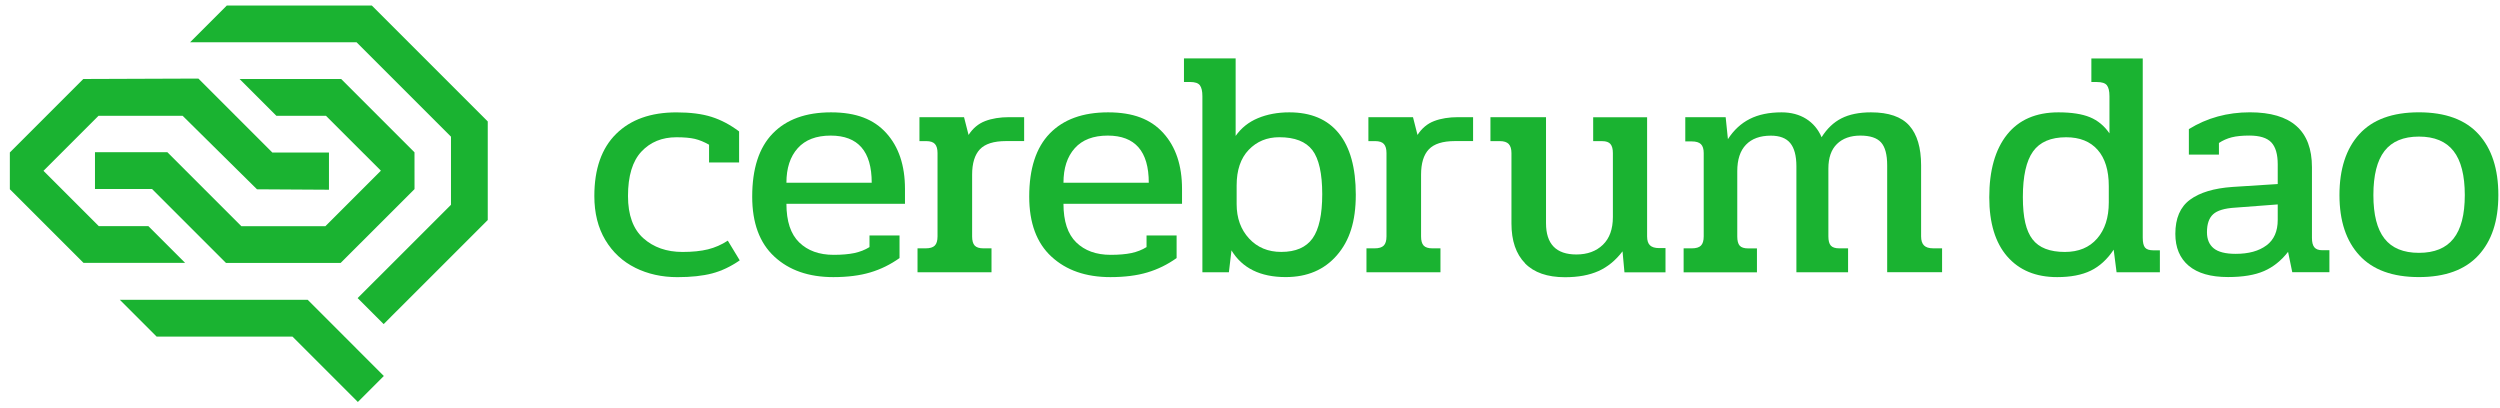
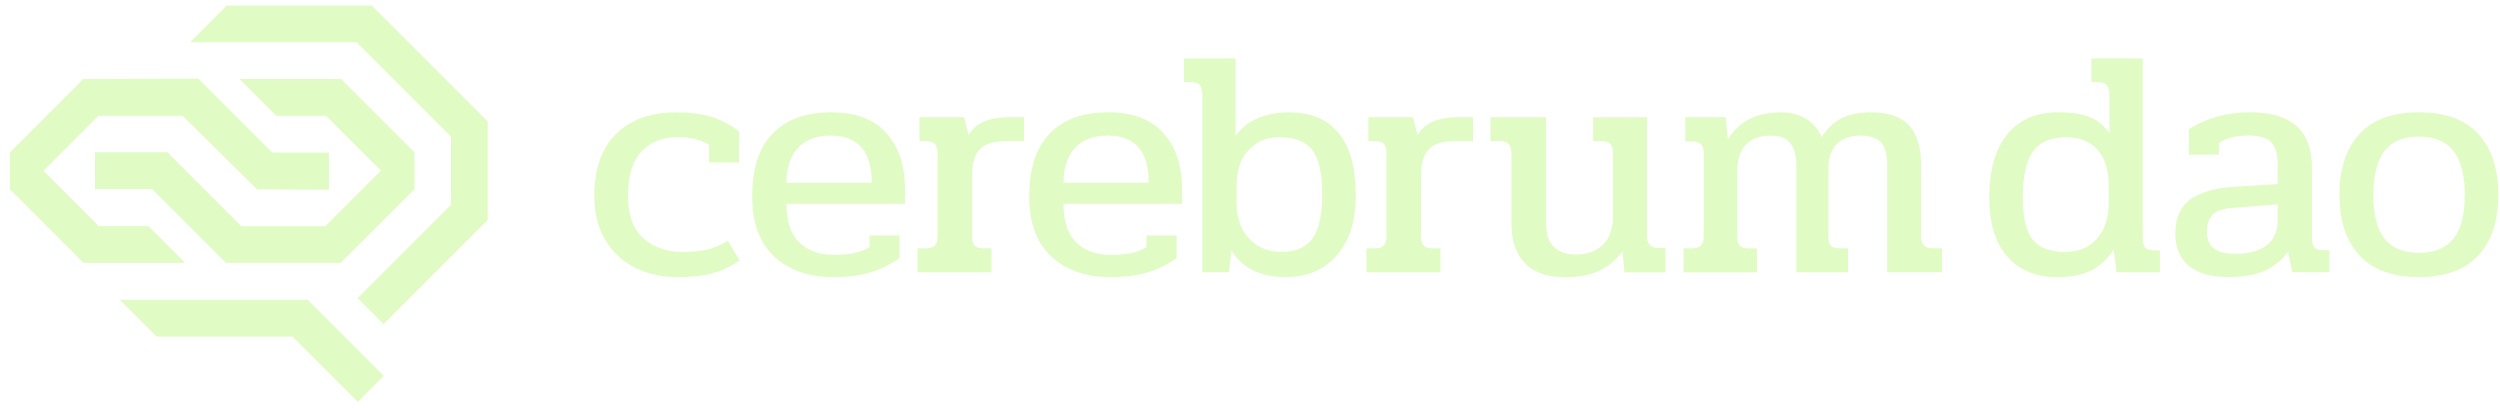
<svg xmlns="http://www.w3.org/2000/svg" width="227" height="37" viewBox="0 0 227 37" fill="none">
  <g clip-path="url(#clip0_6018_572)">
-     <path d="M30.978 7.173H21.753L25.093 10.512H29.595L34.584 15.497V15.5L29.547 20.537H21.913L15.198 13.822H8.624V15.491V17.161H13.806L20.521 23.876H30.93L37.639 17.17L37.636 13.831L30.978 7.173Z" fill="#1AB331" />
-     <path d="M7.585 23.87H16.81L13.47 20.53H8.968L3.949 15.512V15.509L8.947 10.512H16.58L23.335 17.188L29.87 17.227V15.558V13.849H24.727L18.012 7.134L7.564 7.173L0.894 13.843V17.182L7.585 23.87Z" fill="#1AB331" />
-     <path d="M10.879 27.221H27.937L34.852 34.139L32.493 36.5L26.554 30.561H14.219L10.879 27.221Z" fill="#1AB331" />
-     <path d="M34.837 29.429L32.473 27.067L40.949 18.595V12.411L32.376 3.839H17.257L20.596 0.5H33.759L44.288 11.029V19.978L35.824 28.438L35.528 28.734L34.837 29.429Z" fill="#1AB331" />
-     <path d="M57.677 24.311C56.532 23.743 55.63 22.904 54.962 21.79C54.298 20.675 53.966 19.347 53.966 17.801C53.966 15.337 54.627 13.456 55.947 12.155C57.266 10.853 59.09 10.204 61.418 10.204C62.689 10.204 63.755 10.34 64.616 10.615C65.477 10.89 66.307 11.328 67.11 11.934V14.751H64.383V13.139C63.934 12.886 63.505 12.71 63.094 12.611C62.683 12.514 62.125 12.463 61.421 12.463C60.111 12.463 59.051 12.898 58.239 13.767C57.426 14.637 57.022 15.98 57.022 17.801C57.022 19.522 57.487 20.799 58.414 21.63C59.344 22.46 60.53 22.877 61.977 22.877C62.877 22.877 63.644 22.798 64.281 22.641C64.915 22.484 65.519 22.221 66.084 21.85L67.168 23.64C66.346 24.208 65.51 24.604 64.658 24.827C63.807 25.05 62.756 25.165 61.506 25.165C60.099 25.165 58.821 24.881 57.677 24.314V24.311Z" fill="#1AB331" />
-     <path d="M70.308 23.296C68.967 22.055 68.3 20.241 68.3 17.855C68.3 15.313 68.919 13.402 70.163 12.122C71.404 10.841 73.17 10.201 75.456 10.201C77.742 10.201 79.336 10.826 80.472 12.079C81.607 13.332 82.172 15.023 82.172 17.155V18.505H71.407C71.407 20.09 71.793 21.258 72.567 22.01C73.34 22.762 74.381 23.139 75.692 23.139C76.435 23.139 77.06 23.085 77.57 22.979C78.077 22.87 78.539 22.692 78.95 22.436V21.379H81.677V23.432C80.855 24.018 79.971 24.453 79.022 24.736C78.074 25.02 76.954 25.162 75.665 25.162C73.436 25.162 71.652 24.543 70.311 23.299L70.308 23.296ZM79.152 16.593C79.152 13.737 77.911 12.312 75.426 12.312C74.116 12.312 73.119 12.692 72.434 13.456C71.748 14.22 71.407 15.265 71.407 16.593H79.152Z" fill="#1AB331" />
-     <path d="M83.308 22.55H84.041C84.431 22.55 84.712 22.469 84.878 22.3C85.044 22.134 85.128 21.856 85.128 21.463V13.897C85.128 13.526 85.05 13.251 84.893 13.076C84.736 12.901 84.473 12.813 84.102 12.813H83.486V10.642H87.535L87.946 12.254C88.335 11.648 88.84 11.228 89.456 10.992C90.072 10.757 90.799 10.639 91.642 10.639H92.992V12.81H91.349C90.235 12.81 89.443 13.061 88.972 13.559C88.504 14.057 88.269 14.824 88.269 15.863V21.463C88.269 21.856 88.347 22.134 88.504 22.3C88.661 22.466 88.924 22.55 89.296 22.55H90.029V24.721H83.311V22.55H83.308Z" fill="#1AB331" />
-     <path d="M95.464 23.296C94.124 22.055 93.453 20.241 93.453 17.855C93.453 15.313 94.075 13.402 95.316 12.122C96.557 10.841 98.324 10.201 100.613 10.201C102.901 10.201 104.493 10.826 105.628 12.079C106.764 13.332 107.328 15.023 107.328 17.155V18.505H96.563C96.563 20.09 96.95 21.258 97.723 22.01C98.496 22.762 99.538 23.139 100.848 23.139C101.591 23.139 102.216 23.085 102.726 22.979C103.234 22.87 103.696 22.692 104.106 22.436V21.379H106.836V23.432C106.015 24.018 105.13 24.453 104.182 24.736C103.234 25.02 102.113 25.162 100.824 25.162C98.596 25.162 96.811 24.543 95.47 23.299L95.464 23.296ZM104.309 16.593C104.309 13.737 103.068 12.312 100.582 12.312C99.272 12.312 98.275 12.692 97.59 13.456C96.904 14.22 96.563 15.265 96.563 16.593H104.309Z" fill="#1AB331" />
-     <path d="M111.819 22.726L111.583 24.721H109.177V8.734C109.177 8.284 109.104 7.958 108.956 7.753C108.808 7.547 108.512 7.445 108.063 7.445H107.504V5.304H112.196V12.342C112.704 11.617 113.38 11.08 114.219 10.73C115.059 10.379 116.01 10.201 117.064 10.201C119.039 10.201 120.54 10.835 121.566 12.107C122.593 13.378 123.106 15.235 123.106 17.68C123.106 20.126 122.535 21.859 121.391 23.178C120.247 24.498 118.698 25.159 116.741 25.159C114.434 25.159 112.791 24.347 111.813 22.726H111.819ZM119.181 21.642C119.767 20.82 120.059 19.48 120.059 17.623C120.059 15.766 119.76 14.416 119.166 13.634C118.568 12.852 117.568 12.46 116.158 12.46C115.044 12.46 114.12 12.84 113.386 13.604C112.652 14.368 112.287 15.443 112.287 16.832V18.532C112.287 19.803 112.664 20.845 113.416 21.657C114.168 22.469 115.14 22.874 116.336 22.874C117.647 22.874 118.595 22.463 119.181 21.642Z" fill="#1AB331" />
-     <path d="M124.072 22.55H124.806C125.196 22.55 125.476 22.469 125.642 22.3C125.809 22.134 125.893 21.856 125.893 21.463V13.897C125.893 13.526 125.815 13.251 125.658 13.076C125.501 12.901 125.238 12.813 124.866 12.813H124.25V10.642H128.3L128.71 12.254C129.1 11.648 129.604 11.228 130.22 10.992C130.836 10.757 131.564 10.639 132.406 10.639H133.756V12.81H132.113C130.999 12.81 130.208 13.061 129.737 13.559C129.266 14.057 129.033 14.824 129.033 15.863V21.463C129.033 21.856 129.112 22.134 129.269 22.3C129.426 22.466 129.689 22.55 130.06 22.55H130.794V24.721H124.075V22.55H124.072Z" fill="#1AB331" />
-     <path d="M138.472 23.9C137.651 23.061 137.24 21.856 137.24 20.292V13.897C137.24 13.526 137.156 13.251 136.99 13.076C136.824 12.901 136.555 12.813 136.184 12.813H135.332V10.642H140.378V20.262C140.378 22.158 141.296 23.106 143.135 23.106C144.131 23.106 144.934 22.813 145.541 22.227C146.148 21.642 146.45 20.799 146.45 19.706V13.9C146.45 13.529 146.378 13.254 146.23 13.079C146.082 12.904 145.834 12.816 145.481 12.816H144.66V10.645H149.557V21.47C149.557 21.841 149.645 22.11 149.82 22.276C149.995 22.442 150.27 22.526 150.641 22.526H151.227V24.727H147.501L147.326 22.822C146.701 23.643 145.97 24.241 145.14 24.613C144.309 24.984 143.298 25.171 142.105 25.171C140.502 25.171 139.291 24.752 138.469 23.909L138.472 23.9Z" fill="#1AB331" />
-     <path d="M152.876 22.55H153.61C153.999 22.55 154.28 22.469 154.446 22.3C154.612 22.134 154.697 21.856 154.697 21.463V13.897C154.697 13.526 154.612 13.257 154.446 13.091C154.28 12.925 154.002 12.84 153.61 12.84H153.024V10.639H156.69L156.895 12.635C157.424 11.814 158.082 11.204 158.876 10.802C159.667 10.4 160.63 10.201 161.766 10.201C162.626 10.201 163.369 10.398 163.994 10.787C164.619 11.18 165.09 11.735 165.401 12.46C165.891 11.678 166.491 11.107 167.204 10.745C167.917 10.382 168.814 10.201 169.888 10.201C171.492 10.201 172.651 10.603 173.364 11.403C174.077 12.206 174.436 13.408 174.436 15.011V21.463C174.436 21.835 174.524 22.11 174.699 22.285C174.874 22.46 175.149 22.547 175.52 22.547H176.341V24.718H171.356V15.011C171.356 14.033 171.169 13.338 170.797 12.928C170.426 12.517 169.801 12.312 168.919 12.312C168.037 12.312 167.31 12.565 166.793 13.076C166.274 13.583 166.017 14.329 166.017 15.304V21.463C166.017 21.856 166.09 22.134 166.238 22.3C166.386 22.466 166.642 22.55 167.014 22.55H167.805V24.721H163.113V15.102C163.113 14.145 162.925 13.441 162.554 12.991C162.182 12.541 161.597 12.318 160.793 12.318C159.815 12.318 159.063 12.593 158.535 13.139C158.006 13.686 157.744 14.489 157.744 15.546V21.47C157.744 21.862 157.816 22.14 157.964 22.306C158.112 22.472 158.369 22.556 158.74 22.556H159.531V24.727H152.873V22.556L152.876 22.55Z" fill="#1AB331" />
-     <path d="M182.254 23.284C181.17 22.034 180.626 20.244 180.626 17.916C180.626 15.473 181.163 13.574 182.238 12.224C183.313 10.875 184.869 10.201 186.904 10.201C188.096 10.201 189.051 10.349 189.763 10.642C190.476 10.935 191.068 11.424 191.539 12.11V8.737C191.539 8.269 191.46 7.937 191.303 7.74C191.146 7.544 190.844 7.448 190.394 7.448H189.896V5.307H194.561V21.584C194.561 22.016 194.631 22.312 194.767 22.478C194.903 22.644 195.156 22.729 195.531 22.729H196.117V24.724H192.185L191.922 22.671C191.337 23.55 190.642 24.187 189.839 24.576C189.036 24.966 188.021 25.162 186.789 25.162C184.853 25.162 183.344 24.537 182.257 23.284H182.254ZM190.422 21.657C191.125 20.845 191.478 19.755 191.478 18.387V16.892C191.478 15.464 191.14 14.371 190.467 13.607C189.793 12.843 188.839 12.463 187.607 12.463C186.218 12.463 185.216 12.892 184.6 13.752C183.984 14.613 183.676 15.992 183.676 17.889C183.676 19.785 183.969 20.968 184.554 21.732C185.14 22.496 186.119 22.877 187.487 22.877C188.737 22.877 189.715 22.472 190.419 21.66L190.422 21.657Z" fill="#1AB331" />
-     <path d="M198.737 24.133C197.925 23.447 197.521 22.481 197.521 21.228C197.521 19.821 197.964 18.788 198.855 18.133C199.746 17.478 201.029 17.091 202.711 16.974L206.818 16.711V14.921C206.818 14.003 206.622 13.335 206.232 12.925C205.84 12.514 205.175 12.309 204.236 12.309C203.59 12.309 203.058 12.363 202.639 12.469C202.219 12.578 201.833 12.747 201.479 12.982V14.039H198.749V11.723C200.392 10.706 202.24 10.198 204.293 10.198C208.05 10.198 209.925 11.862 209.925 15.183V21.605C209.925 21.998 209.997 22.279 210.145 22.457C210.293 22.635 210.532 22.72 210.864 22.72H211.51V24.715H208.137L207.757 22.867C207.132 23.671 206.404 24.25 205.571 24.613C204.74 24.975 203.65 25.156 202.301 25.156C200.736 25.156 199.547 24.815 198.737 24.13V24.133ZM205.791 22.285C206.477 21.777 206.818 21.005 206.818 19.969V18.562L202.947 18.855C201.99 18.912 201.322 19.114 200.951 19.456C200.579 19.797 200.392 20.34 200.392 21.083C200.392 21.729 200.597 22.218 201.008 22.55C201.419 22.883 202.083 23.049 203.001 23.049C204.176 23.049 205.103 22.795 205.788 22.285H205.791Z" fill="#1AB331" />
-     <path d="M214.241 23.194C213.027 21.883 212.423 20.056 212.423 17.707C212.423 15.358 213.024 13.498 214.226 12.179C215.427 10.86 217.233 10.198 219.637 10.198C222.04 10.198 223.846 10.86 225.048 12.179C226.25 13.498 226.85 15.343 226.85 17.707C226.85 20.072 226.244 21.883 225.033 23.194C223.819 24.504 222.022 25.159 219.637 25.159C217.251 25.159 215.451 24.504 214.241 23.194ZM222.777 21.669C223.463 20.808 223.804 19.489 223.804 17.71C223.804 15.932 223.463 14.576 222.777 13.707C222.092 12.837 221.047 12.402 219.64 12.402C218.233 12.402 217.191 12.837 216.514 13.707C215.841 14.576 215.503 15.911 215.503 17.71C215.503 19.51 215.841 20.811 216.514 21.669C217.188 22.529 218.23 22.958 219.64 22.958C221.05 22.958 222.095 22.529 222.777 21.669Z" fill="#1AB331" />
+     <path d="M30.978 7.173H21.753L25.093 10.512H29.595L34.584 15.497V15.5L29.547 20.537H21.913L15.198 13.822H8.624V15.491V17.161H13.806L20.521 23.876H30.93L37.639 17.17L37.636 13.831L30.978 7.173Z" fill="#e0fcc4" />
+     <path d="M7.585 23.87H16.81L13.47 20.53H8.968L3.949 15.512V15.509L8.947 10.512H16.58L23.335 17.188L29.87 17.227V15.558V13.849H24.727L18.012 7.134L7.564 7.173L0.894 13.843V17.182L7.585 23.87Z" fill="#e0fcc4" />
+     <path d="M10.879 27.221H27.937L34.852 34.139L32.493 36.5L26.554 30.561H14.219L10.879 27.221Z" fill="#e0fcc4" />
+     <path d="M34.837 29.429L32.473 27.067L40.949 18.595V12.411L32.376 3.839H17.257L20.596 0.5H33.759L44.288 11.029V19.978L35.824 28.438L35.528 28.734L34.837 29.429Z" fill="#e0fcc4" />
+     <path d="M57.677 24.311C56.532 23.743 55.63 22.904 54.962 21.79C54.298 20.675 53.966 19.347 53.966 17.801C53.966 15.337 54.627 13.456 55.947 12.155C57.266 10.853 59.09 10.204 61.418 10.204C62.689 10.204 63.755 10.34 64.616 10.615C65.477 10.89 66.307 11.328 67.11 11.934V14.751H64.383V13.139C63.934 12.886 63.505 12.71 63.094 12.611C62.683 12.514 62.125 12.463 61.421 12.463C60.111 12.463 59.051 12.898 58.239 13.767C57.426 14.637 57.022 15.98 57.022 17.801C57.022 19.522 57.487 20.799 58.414 21.63C59.344 22.46 60.53 22.877 61.977 22.877C62.877 22.877 63.644 22.798 64.281 22.641C64.915 22.484 65.519 22.221 66.084 21.85L67.168 23.64C66.346 24.208 65.51 24.604 64.658 24.827C63.807 25.05 62.756 25.165 61.506 25.165C60.099 25.165 58.821 24.881 57.677 24.314V24.311Z" fill="#e0fcc4" />
+     <path d="M70.308 23.296C68.967 22.055 68.3 20.241 68.3 17.855C68.3 15.313 68.919 13.402 70.163 12.122C71.404 10.841 73.17 10.201 75.456 10.201C77.742 10.201 79.336 10.826 80.472 12.079C81.607 13.332 82.172 15.023 82.172 17.155V18.505H71.407C71.407 20.09 71.793 21.258 72.567 22.01C73.34 22.762 74.381 23.139 75.692 23.139C76.435 23.139 77.06 23.085 77.57 22.979C78.077 22.87 78.539 22.692 78.95 22.436V21.379H81.677V23.432C80.855 24.018 79.971 24.453 79.022 24.736C78.074 25.02 76.954 25.162 75.665 25.162C73.436 25.162 71.652 24.543 70.311 23.299L70.308 23.296ZM79.152 16.593C79.152 13.737 77.911 12.312 75.426 12.312C74.116 12.312 73.119 12.692 72.434 13.456C71.748 14.22 71.407 15.265 71.407 16.593H79.152Z" fill="#e0fcc4" />
+     <path d="M83.308 22.55H84.041C84.431 22.55 84.712 22.469 84.878 22.3C85.044 22.134 85.128 21.856 85.128 21.463V13.897C85.128 13.526 85.05 13.251 84.893 13.076C84.736 12.901 84.473 12.813 84.102 12.813H83.486V10.642H87.535L87.946 12.254C88.335 11.648 88.84 11.228 89.456 10.992C90.072 10.757 90.799 10.639 91.642 10.639H92.992V12.81H91.349C90.235 12.81 89.443 13.061 88.972 13.559C88.504 14.057 88.269 14.824 88.269 15.863V21.463C88.269 21.856 88.347 22.134 88.504 22.3C88.661 22.466 88.924 22.55 89.296 22.55H90.029V24.721H83.311V22.55H83.308Z" fill="#e0fcc4" />
+     <path d="M95.464 23.296C94.124 22.055 93.453 20.241 93.453 17.855C93.453 15.313 94.075 13.402 95.316 12.122C96.557 10.841 98.324 10.201 100.613 10.201C102.901 10.201 104.493 10.826 105.628 12.079C106.764 13.332 107.328 15.023 107.328 17.155V18.505H96.563C96.563 20.09 96.95 21.258 97.723 22.01C98.496 22.762 99.538 23.139 100.848 23.139C101.591 23.139 102.216 23.085 102.726 22.979C103.234 22.87 103.696 22.692 104.106 22.436V21.379H106.836V23.432C106.015 24.018 105.13 24.453 104.182 24.736C103.234 25.02 102.113 25.162 100.824 25.162C98.596 25.162 96.811 24.543 95.47 23.299L95.464 23.296ZM104.309 16.593C104.309 13.737 103.068 12.312 100.582 12.312C99.272 12.312 98.275 12.692 97.59 13.456C96.904 14.22 96.563 15.265 96.563 16.593H104.309Z" fill="#e0fcc4" />
+     <path d="M111.819 22.726L111.583 24.721H109.177V8.734C109.177 8.284 109.104 7.958 108.956 7.753C108.808 7.547 108.512 7.445 108.063 7.445H107.504V5.304H112.196V12.342C112.704 11.617 113.38 11.08 114.219 10.73C115.059 10.379 116.01 10.201 117.064 10.201C119.039 10.201 120.54 10.835 121.566 12.107C122.593 13.378 123.106 15.235 123.106 17.68C123.106 20.126 122.535 21.859 121.391 23.178C120.247 24.498 118.698 25.159 116.741 25.159C114.434 25.159 112.791 24.347 111.813 22.726H111.819ZM119.181 21.642C119.767 20.82 120.059 19.48 120.059 17.623C120.059 15.766 119.76 14.416 119.166 13.634C118.568 12.852 117.568 12.46 116.158 12.46C115.044 12.46 114.12 12.84 113.386 13.604C112.652 14.368 112.287 15.443 112.287 16.832V18.532C112.287 19.803 112.664 20.845 113.416 21.657C114.168 22.469 115.14 22.874 116.336 22.874C117.647 22.874 118.595 22.463 119.181 21.642Z" fill="#e0fcc4" />
+     <path d="M124.072 22.55H124.806C125.196 22.55 125.476 22.469 125.642 22.3C125.809 22.134 125.893 21.856 125.893 21.463V13.897C125.893 13.526 125.815 13.251 125.658 13.076C125.501 12.901 125.238 12.813 124.866 12.813H124.25V10.642H128.3L128.71 12.254C129.1 11.648 129.604 11.228 130.22 10.992C130.836 10.757 131.564 10.639 132.406 10.639H133.756V12.81H132.113C130.999 12.81 130.208 13.061 129.737 13.559C129.266 14.057 129.033 14.824 129.033 15.863V21.463C129.033 21.856 129.112 22.134 129.269 22.3C129.426 22.466 129.689 22.55 130.06 22.55H130.794V24.721H124.075V22.55H124.072Z" fill="#e0fcc4" />
+     <path d="M138.472 23.9C137.651 23.061 137.24 21.856 137.24 20.292V13.897C137.24 13.526 137.156 13.251 136.99 13.076C136.824 12.901 136.555 12.813 136.184 12.813H135.332V10.642H140.378V20.262C140.378 22.158 141.296 23.106 143.135 23.106C144.131 23.106 144.934 22.813 145.541 22.227C146.148 21.642 146.45 20.799 146.45 19.706V13.9C146.45 13.529 146.378 13.254 146.23 13.079C146.082 12.904 145.834 12.816 145.481 12.816H144.66V10.645H149.557V21.47C149.557 21.841 149.645 22.11 149.82 22.276C149.995 22.442 150.27 22.526 150.641 22.526H151.227V24.727H147.501L147.326 22.822C146.701 23.643 145.97 24.241 145.14 24.613C144.309 24.984 143.298 25.171 142.105 25.171C140.502 25.171 139.291 24.752 138.469 23.909L138.472 23.9Z" fill="#e0fcc4" />
+     <path d="M152.876 22.55H153.61C153.999 22.55 154.28 22.469 154.446 22.3C154.612 22.134 154.697 21.856 154.697 21.463V13.897C154.697 13.526 154.612 13.257 154.446 13.091C154.28 12.925 154.002 12.84 153.61 12.84H153.024V10.639H156.69L156.895 12.635C157.424 11.814 158.082 11.204 158.876 10.802C159.667 10.4 160.63 10.201 161.766 10.201C162.626 10.201 163.369 10.398 163.994 10.787C164.619 11.18 165.09 11.735 165.401 12.46C165.891 11.678 166.491 11.107 167.204 10.745C167.917 10.382 168.814 10.201 169.888 10.201C171.492 10.201 172.651 10.603 173.364 11.403C174.077 12.206 174.436 13.408 174.436 15.011V21.463C174.436 21.835 174.524 22.11 174.699 22.285C174.874 22.46 175.149 22.547 175.52 22.547H176.341V24.718H171.356V15.011C171.356 14.033 171.169 13.338 170.797 12.928C170.426 12.517 169.801 12.312 168.919 12.312C168.037 12.312 167.31 12.565 166.793 13.076C166.274 13.583 166.017 14.329 166.017 15.304V21.463C166.017 21.856 166.09 22.134 166.238 22.3C166.386 22.466 166.642 22.55 167.014 22.55H167.805V24.721H163.113V15.102C163.113 14.145 162.925 13.441 162.554 12.991C162.182 12.541 161.597 12.318 160.793 12.318C159.815 12.318 159.063 12.593 158.535 13.139C158.006 13.686 157.744 14.489 157.744 15.546V21.47C157.744 21.862 157.816 22.14 157.964 22.306C158.112 22.472 158.369 22.556 158.74 22.556H159.531V24.727H152.873V22.556L152.876 22.55Z" fill="#e0fcc4" />
+     <path d="M182.254 23.284C181.17 22.034 180.626 20.244 180.626 17.916C180.626 15.473 181.163 13.574 182.238 12.224C183.313 10.875 184.869 10.201 186.904 10.201C188.096 10.201 189.051 10.349 189.763 10.642C190.476 10.935 191.068 11.424 191.539 12.11V8.737C191.539 8.269 191.46 7.937 191.303 7.74C191.146 7.544 190.844 7.448 190.394 7.448H189.896V5.307H194.561V21.584C194.561 22.016 194.631 22.312 194.767 22.478C194.903 22.644 195.156 22.729 195.531 22.729H196.117V24.724H192.185L191.922 22.671C191.337 23.55 190.642 24.187 189.839 24.576C189.036 24.966 188.021 25.162 186.789 25.162C184.853 25.162 183.344 24.537 182.257 23.284H182.254ZM190.422 21.657C191.125 20.845 191.478 19.755 191.478 18.387V16.892C191.478 15.464 191.14 14.371 190.467 13.607C189.793 12.843 188.839 12.463 187.607 12.463C186.218 12.463 185.216 12.892 184.6 13.752C183.984 14.613 183.676 15.992 183.676 17.889C183.676 19.785 183.969 20.968 184.554 21.732C185.14 22.496 186.119 22.877 187.487 22.877C188.737 22.877 189.715 22.472 190.419 21.66L190.422 21.657Z" fill="#e0fcc4" />
+     <path d="M198.737 24.133C197.925 23.447 197.521 22.481 197.521 21.228C197.521 19.821 197.964 18.788 198.855 18.133C199.746 17.478 201.029 17.091 202.711 16.974L206.818 16.711V14.921C206.818 14.003 206.622 13.335 206.232 12.925C205.84 12.514 205.175 12.309 204.236 12.309C203.59 12.309 203.058 12.363 202.639 12.469C202.219 12.578 201.833 12.747 201.479 12.982V14.039H198.749V11.723C200.392 10.706 202.24 10.198 204.293 10.198C208.05 10.198 209.925 11.862 209.925 15.183V21.605C209.925 21.998 209.997 22.279 210.145 22.457C210.293 22.635 210.532 22.72 210.864 22.72H211.51V24.715H208.137L207.757 22.867C207.132 23.671 206.404 24.25 205.571 24.613C204.74 24.975 203.65 25.156 202.301 25.156C200.736 25.156 199.547 24.815 198.737 24.13V24.133ZM205.791 22.285C206.477 21.777 206.818 21.005 206.818 19.969V18.562L202.947 18.855C201.99 18.912 201.322 19.114 200.951 19.456C200.579 19.797 200.392 20.34 200.392 21.083C200.392 21.729 200.597 22.218 201.008 22.55C201.419 22.883 202.083 23.049 203.001 23.049C204.176 23.049 205.103 22.795 205.788 22.285H205.791Z" fill="#e0fcc4" />
+     <path d="M214.241 23.194C213.027 21.883 212.423 20.056 212.423 17.707C212.423 15.358 213.024 13.498 214.226 12.179C215.427 10.86 217.233 10.198 219.637 10.198C222.04 10.198 223.846 10.86 225.048 12.179C226.25 13.498 226.85 15.343 226.85 17.707C226.85 20.072 226.244 21.883 225.033 23.194C223.819 24.504 222.022 25.159 219.637 25.159C217.251 25.159 215.451 24.504 214.241 23.194ZM222.777 21.669C223.463 20.808 223.804 19.489 223.804 17.71C223.804 15.932 223.463 14.576 222.777 13.707C222.092 12.837 221.047 12.402 219.64 12.402C218.233 12.402 217.191 12.837 216.514 13.707C215.841 14.576 215.503 15.911 215.503 17.71C215.503 19.51 215.841 20.811 216.514 21.669C217.188 22.529 218.23 22.958 219.64 22.958C221.05 22.958 222.095 22.529 222.777 21.669Z" fill="#e0fcc4" />
  </g>
  <defs>
    <clipPath id="clip0_6018_572">
      <rect width="225.96" height="36" fill="1AB331" transform="translate(0.893555 0.5)" />
    </clipPath>
  </defs>
</svg>
